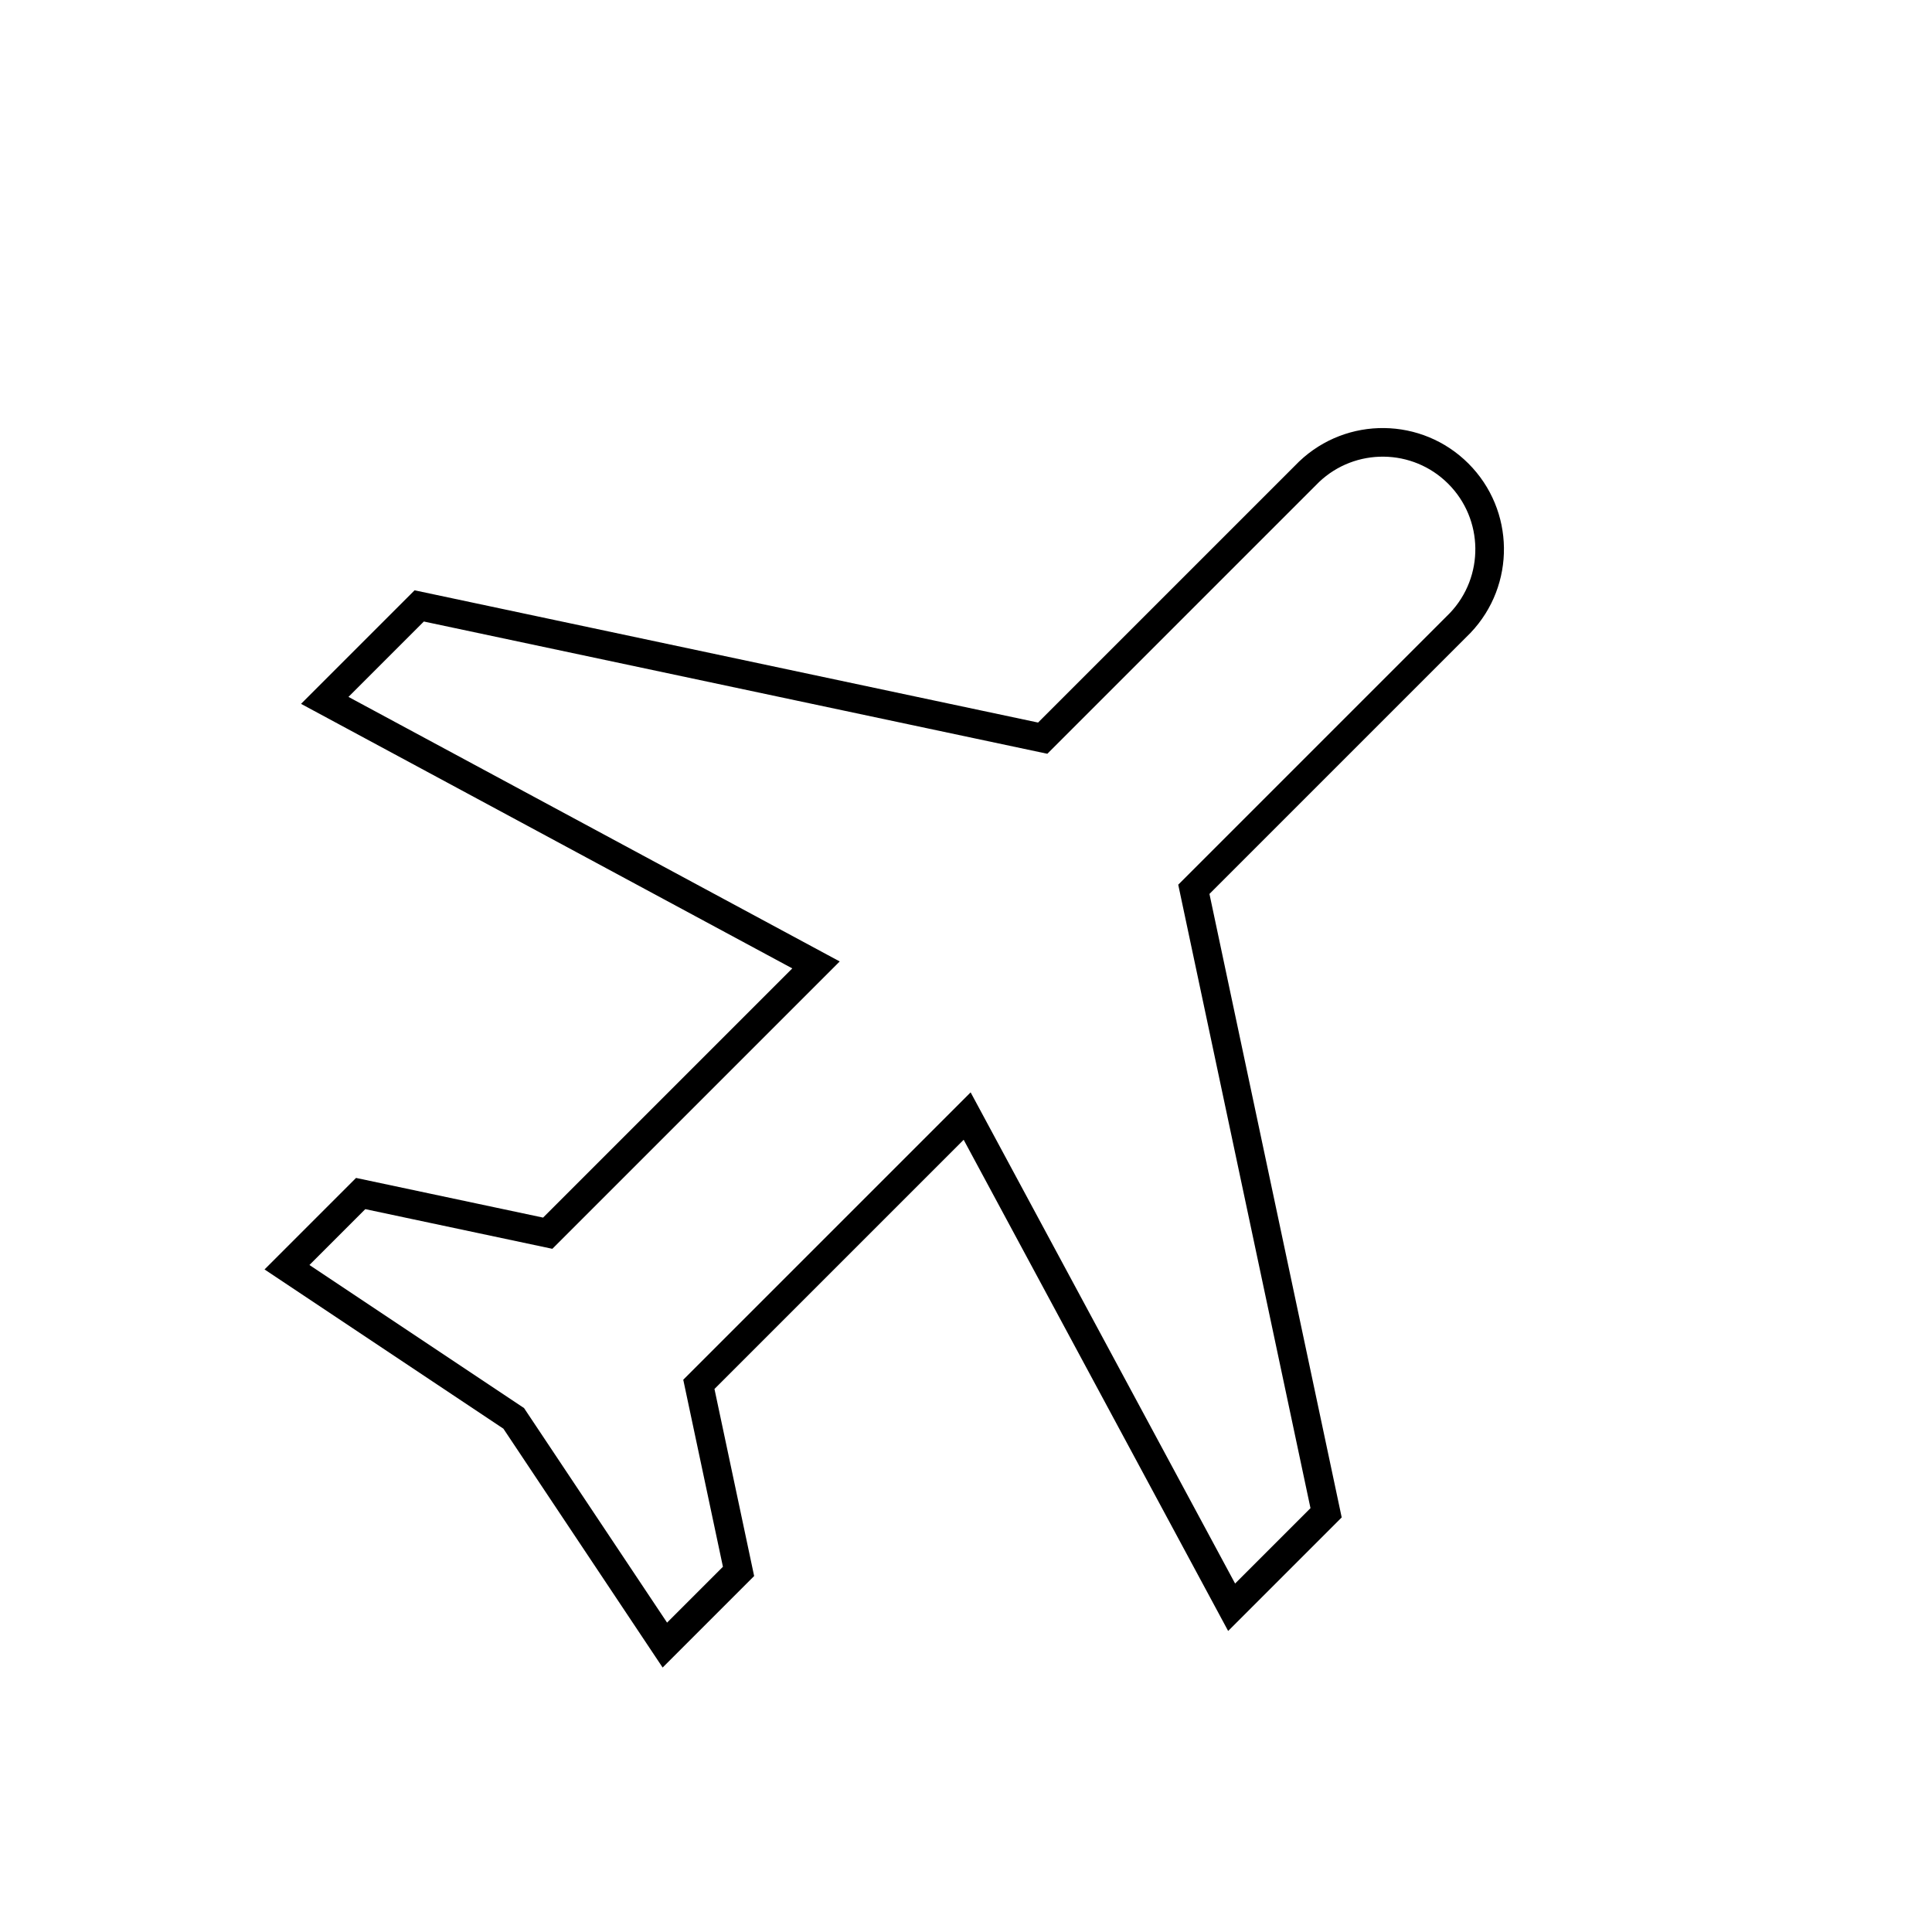
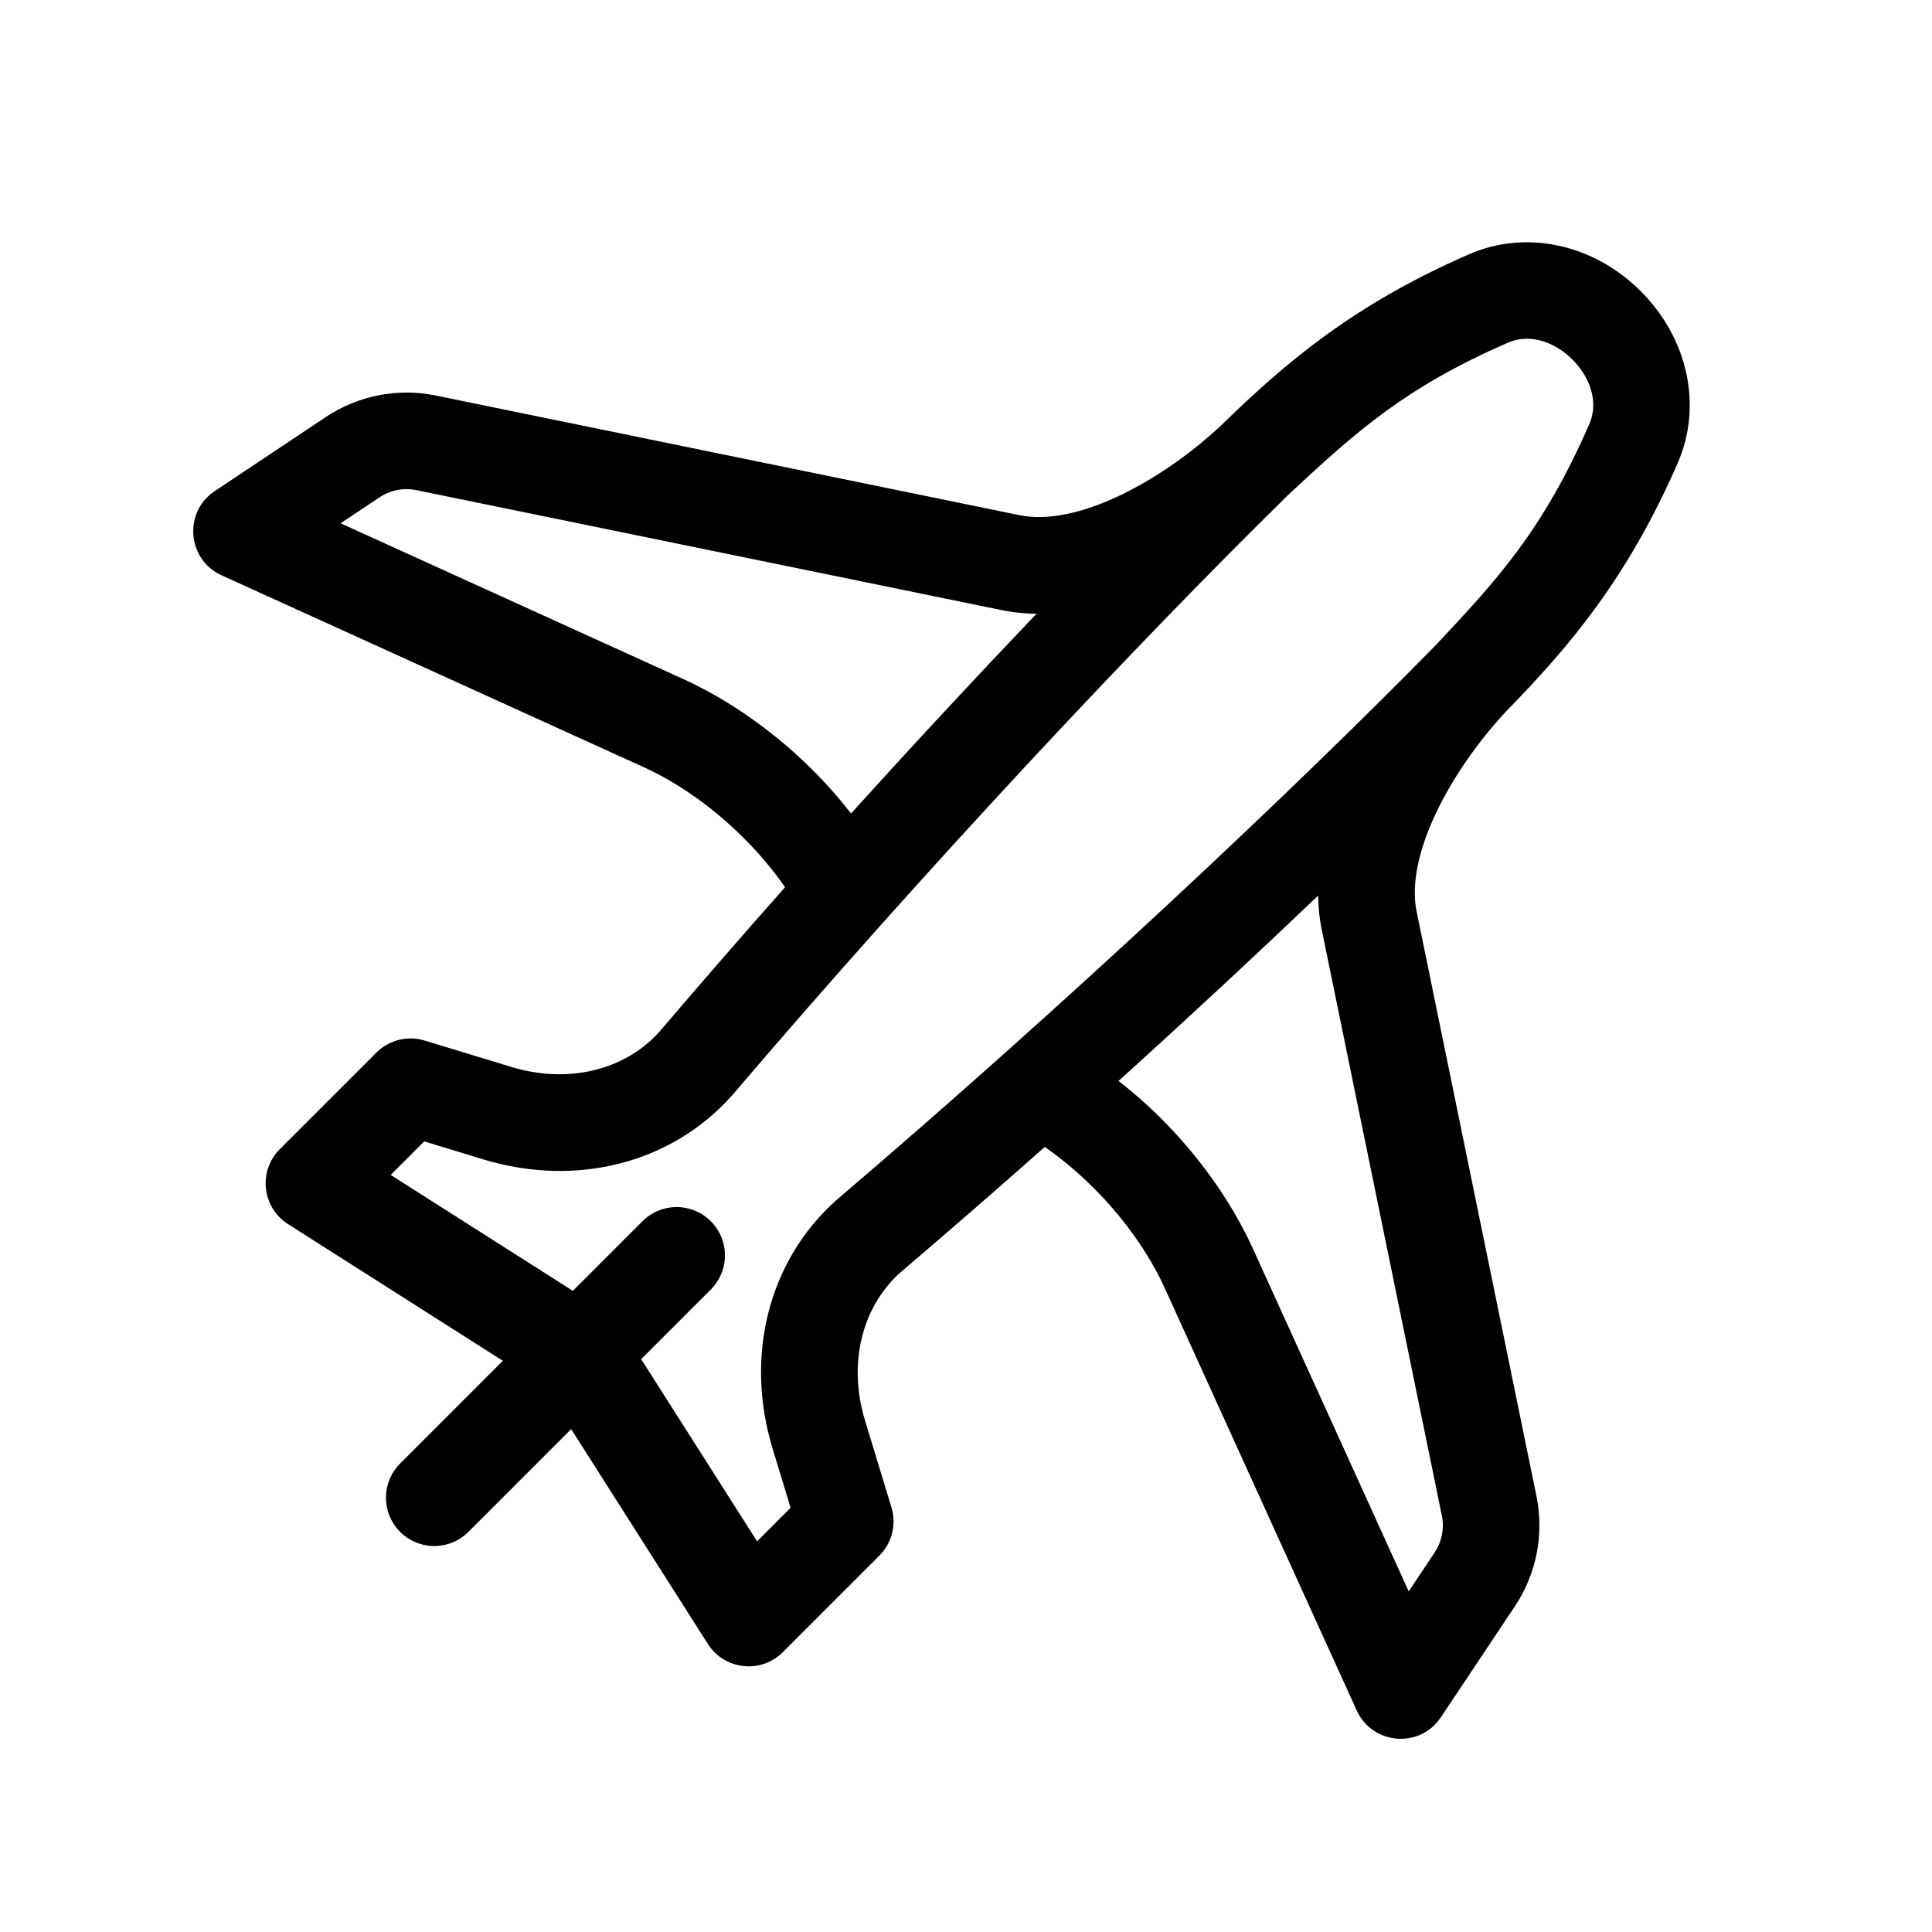
- <svg xmlns="http://www.w3.org/2000/svg" width="168.824" height="168.824" viewBox="0 0 168.824 168.824">
-   <path id="Icon_ionic-md-airplane" data-name="Icon ionic-md-airplane" d="M116.57,87.427V75.753L69.874,45.4V12.481a9.342,9.342,0,0,0-18.678,0V45.4L4.5,75.753V87.427L51.2,73.419v33.154l-14.009,9.106v9.106l23.348-4.67,23.348,4.67v-9.106l-14.009-9.106V73.419Z" transform="translate(87.016 -3.801) rotate(45)" fill="none" stroke="#000" stroke-width="2.5" />
+ <svg xmlns="http://www.w3.org/2000/svg" class="svg-image" role="img" style="width:inherit;height:inherit;line-height:inherit;color:inherit;" viewBox="0 0 200 200">
+   <path d="M140.448 177.069l-19.846-43.661c-2.877-6.328-7.998-11.612-12.447-14.676a1029.409 1029.409 0 0 1-14.935 12.983c-4.045 3.618-5.452 9.494-3.67 15.347l2.733 8.981a4.997 4.997 0 0 1-1.248 4.991l-10 10c-2.267 2.268-6.043 1.838-7.754-.851l-14.154-22.241l-10.592 10.592a5 5 0 1 1-7.071-7.07l10.593-10.593l-22.242-14.153c-2.695-1.716-3.112-5.493-.851-7.754l10-10a5 5 0 0 1 4.992-1.248l8.981 2.733c5.85 1.777 11.728.375 15.348-3.671c4.269-5.007 8.599-9.988 12.983-14.935c-3.063-4.449-8.349-9.571-14.676-12.447L22.931 59.552c-3.563-1.619-3.965-6.539-.705-8.712l11.53-7.687a15.083 15.083 0 0 1 11.333-2.213l60.319 12.364c6.006 1.33 14.836-3.512 20.984-9.246c6.775-6.625 13.831-12.567 25.684-17.738c5.899-2.573 12.876-1.07 17.773 3.828l.003.002c4.898 4.897 6.401 11.874 3.828 17.773c-5.171 11.853-11.111 18.909-17.735 25.682c-5.736 6.148-10.583 14.976-9.266 20.906l12.382 60.4a15.1 15.1 0 0 1-2.215 11.332l-7.687 11.53c-2.182 3.276-7.096 2.849-8.711-.704zm-24.66-65.169c5.789 4.467 10.925 10.784 13.918 17.369l16.123 35.472l2.697-4.045a5.034 5.034 0 0 0 .738-3.778L136.9 96.6a19.235 19.235 0 0 1-.445-3.891a1041.686 1041.686 0 0 1-20.667 19.191zm-49.416 28.799l12 18.857l3.471-3.471l-1.86-6.111c-2.938-9.652-.396-19.525 6.631-25.767l.077-.066c23.665-20.174 47.419-42.531 62.016-57.438c6.149-6.558 10.969-11.688 15.808-22.779c1.113-2.552-.165-5.136-1.733-6.703l-.003-.002c-1.567-1.568-4.151-2.846-6.704-1.734c-10.394 4.535-15.439 8.933-22.782 15.811c-15.335 15.027-37.539 38.676-57.433 62.013l-.067.076c-6.242 7.028-16.115 9.567-25.767 6.631l-6.111-1.859l-3.471 3.471l18.858 12l7.164-7.163a5 5 0 1 1 7.071 7.07l-7.165 7.164zM35.258 54.17l35.471 16.124c6.585 2.993 12.903 8.128 17.37 13.918a1045.845 1045.845 0 0 1 19.202-20.678a19.358 19.358 0 0 1-3.982-.452L43.081 50.735a5.039 5.039 0 0 0-3.778.738l-4.045 2.697z" />
</svg>
